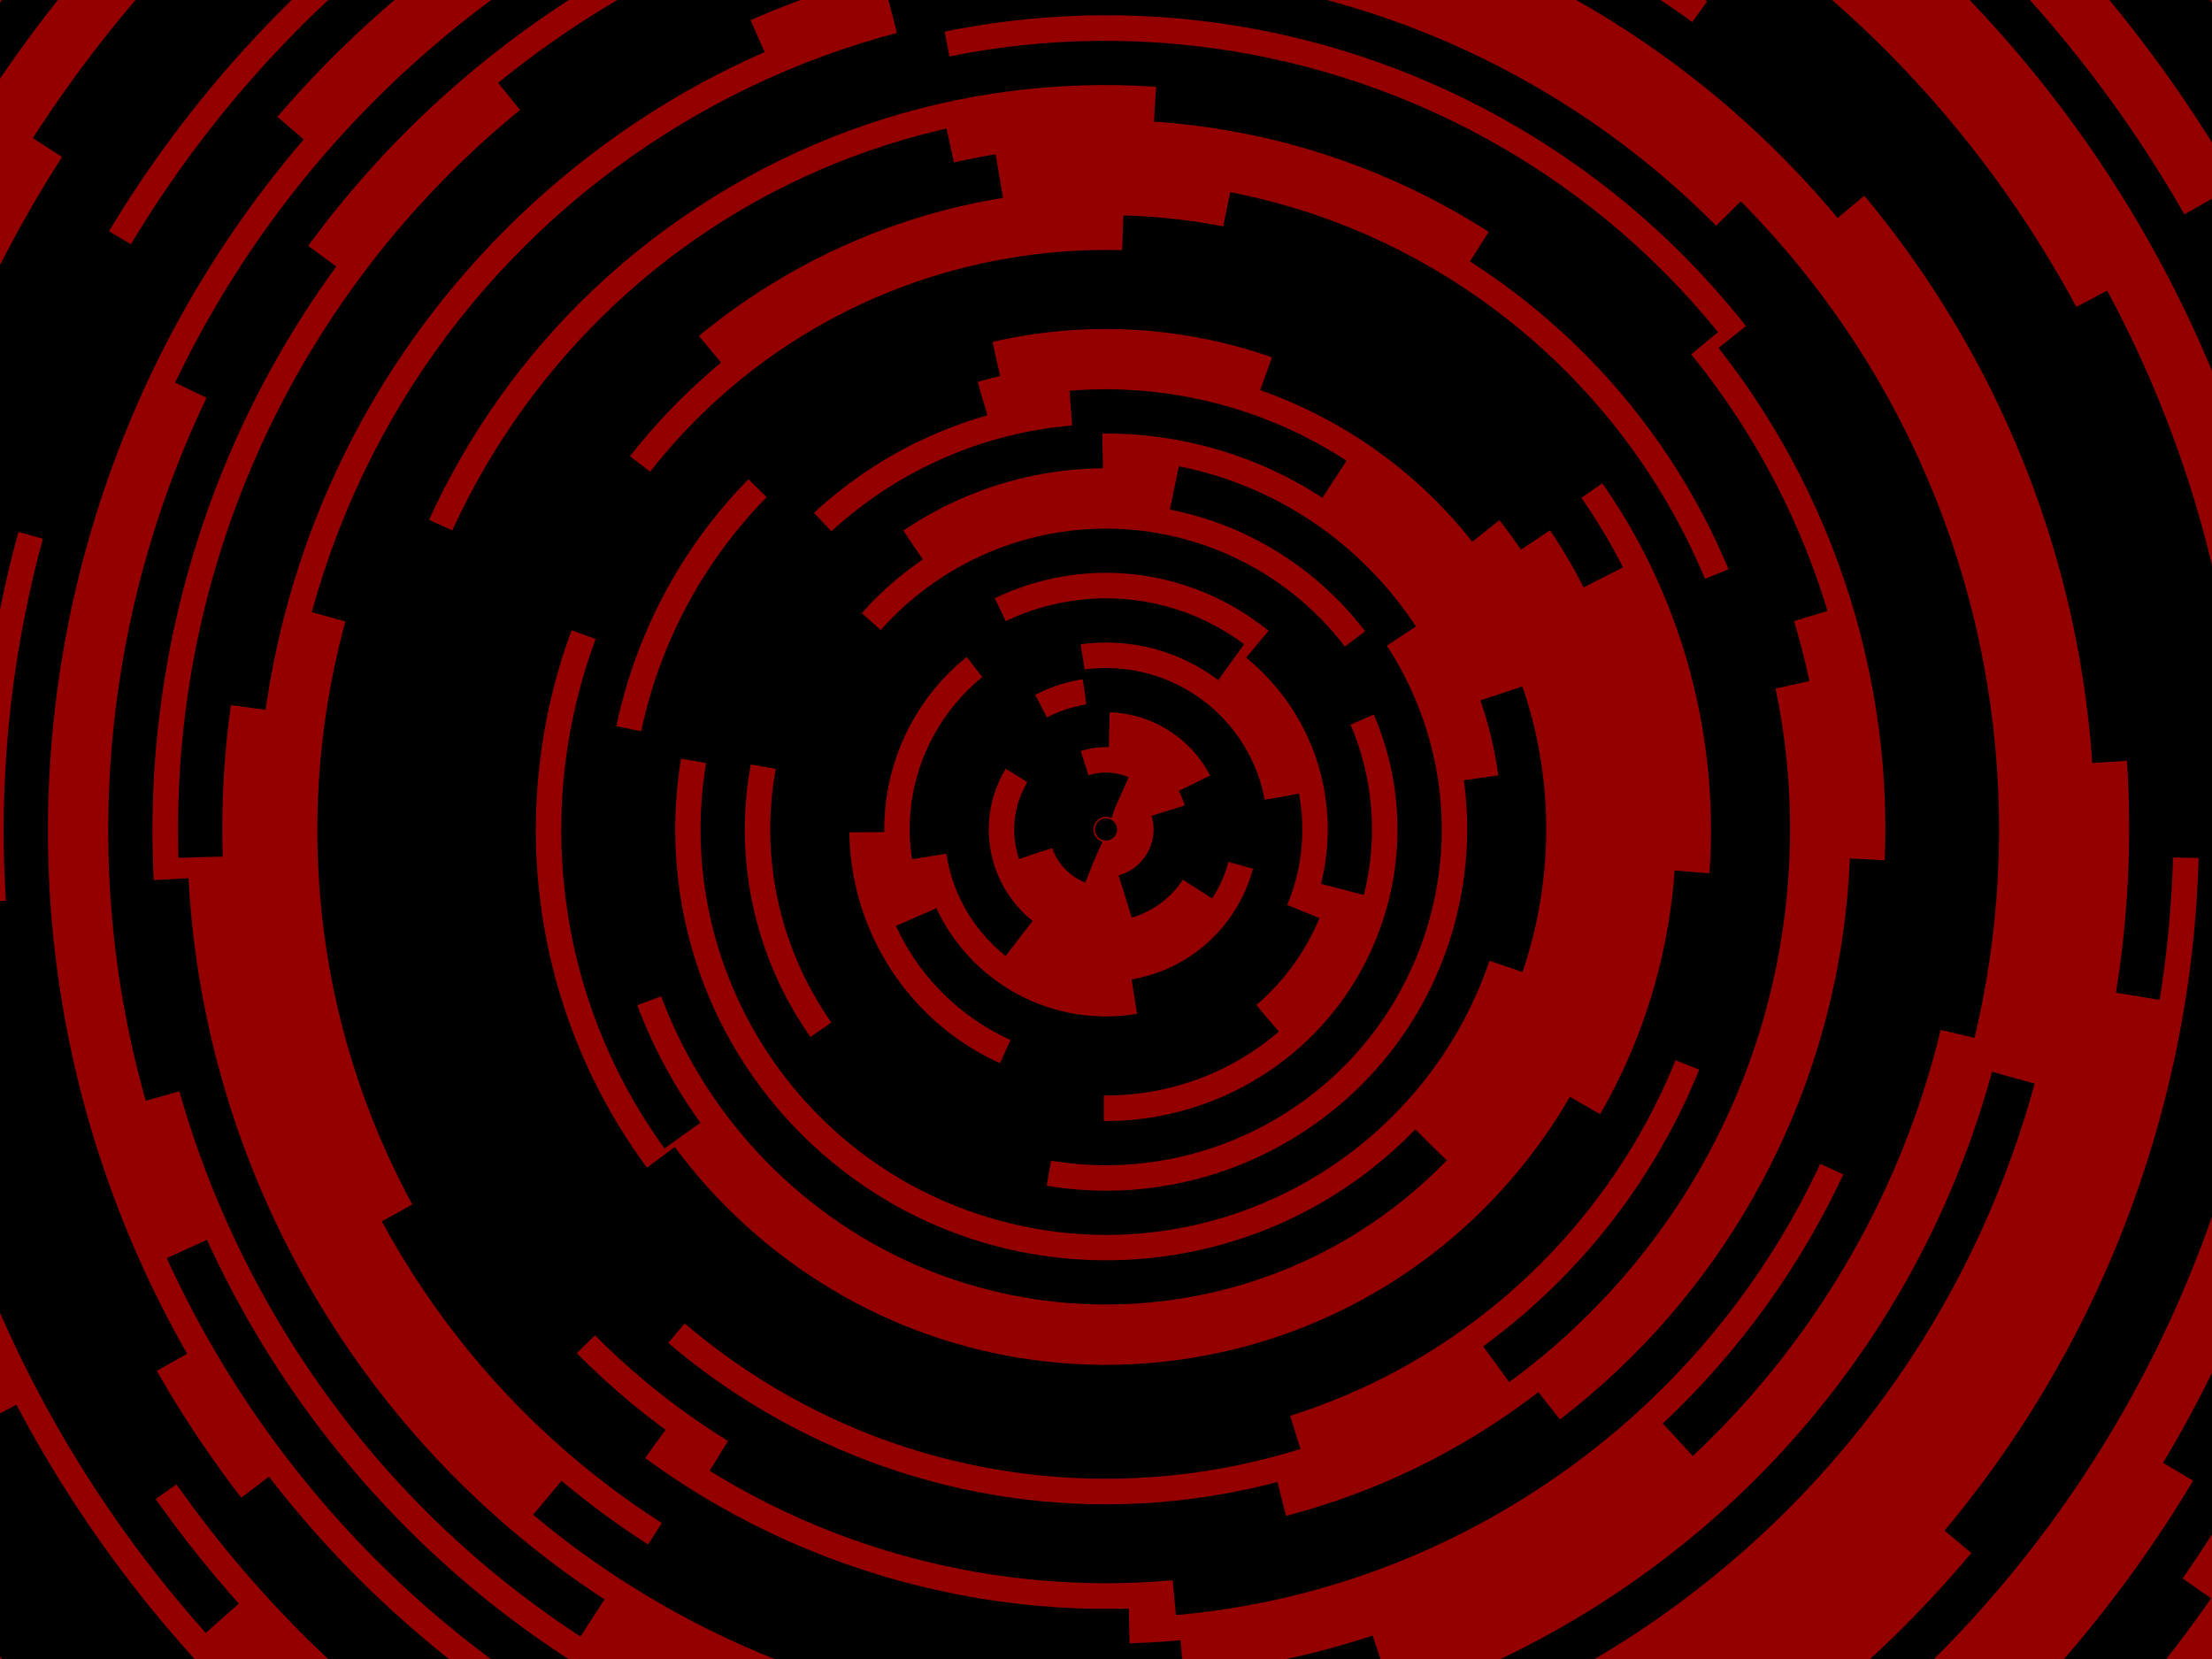
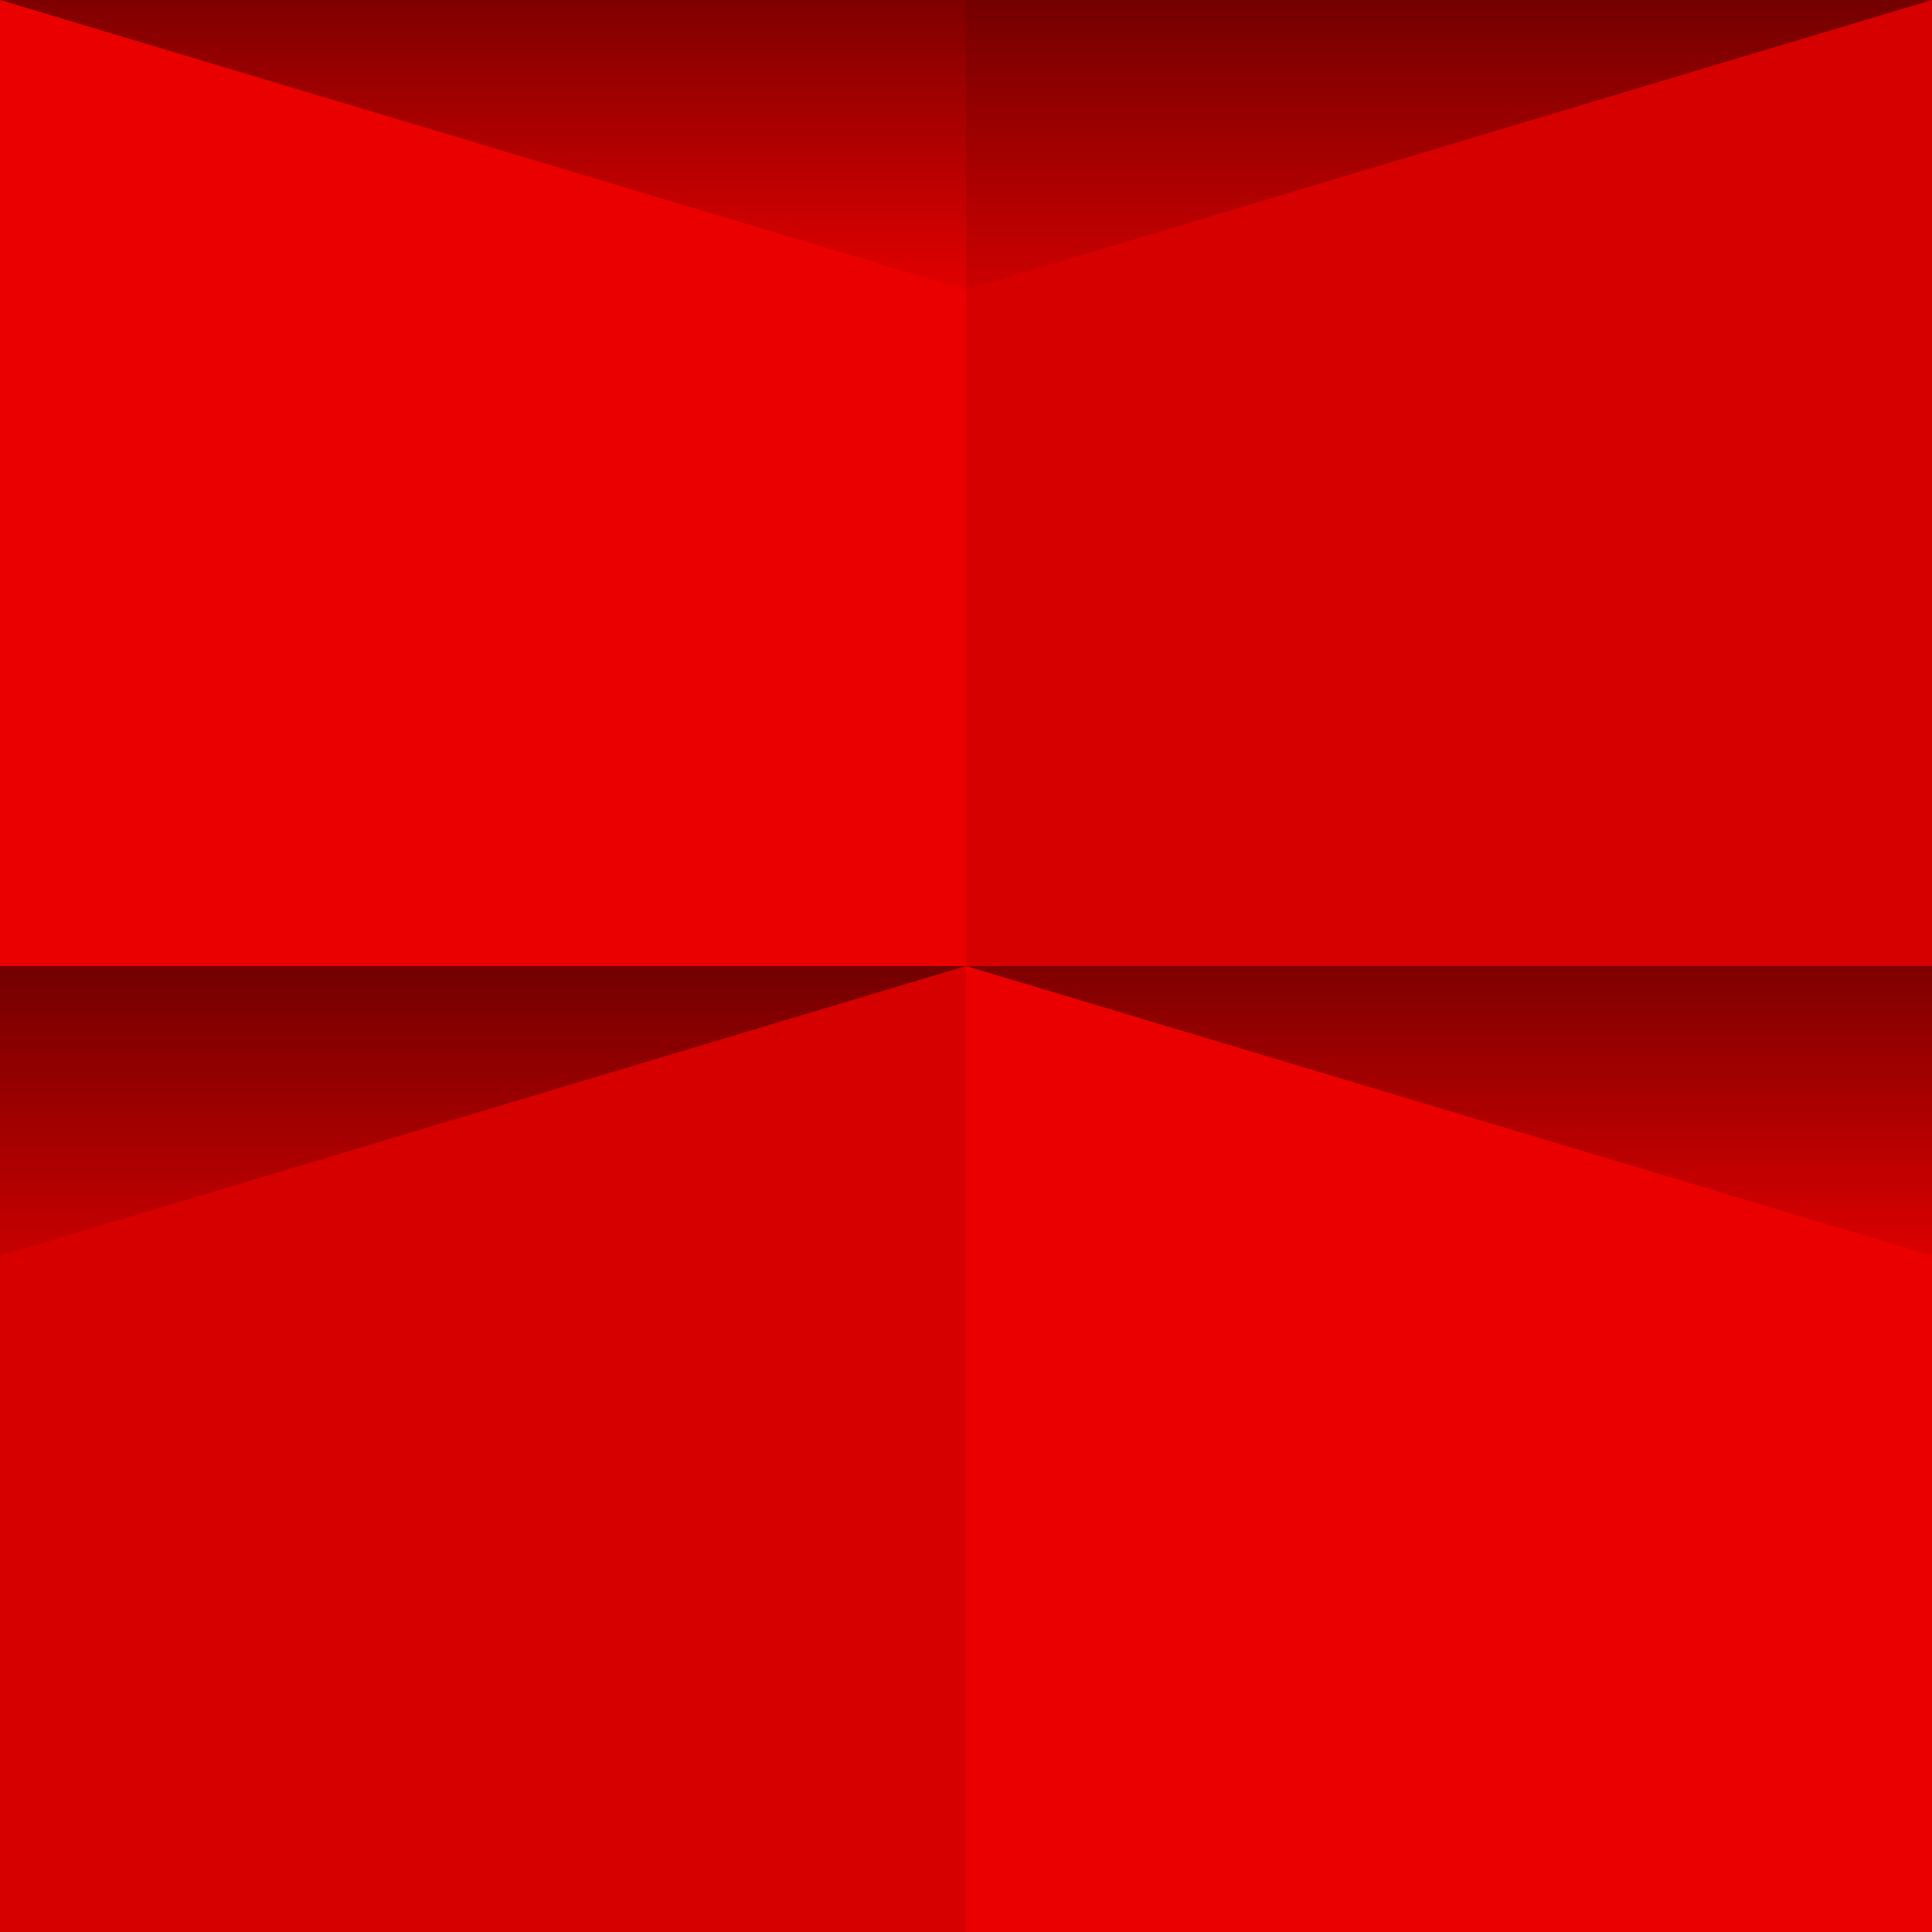
- <svg xmlns="http://www.w3.org/2000/svg" viewBox="0 0 2000 1500">
-   <rect fill="#940000" width="2000" height="1500" />
+ <svg xmlns="http://www.w3.org/2000/svg" width="600" height="600" viewBox="0 0 200 200">
+   <rect fill="#eb0000" width="200" height="200" />
  <defs>
-     <circle stroke="#000000" vector-effect="non-scaling-stroke" id="a" fill="none" stroke-width="40" r="315" />
-     <use id="f" href="#a" stroke-dasharray="100 100 100 9999" />
-     <use id="b" href="#a" stroke-dasharray="250 250 250 250 250 9999" />
-     <use id="e" href="#a" stroke-dasharray="1000 500 1000 500 9999" />
-     <use id="g" href="#a" stroke-dasharray="1500 9999" />
-     <use id="h" href="#a" stroke-dasharray="2000 500 500 9999" />
-     <use id="j" href="#a" stroke-dasharray="800 800 800 800 800 9999" />
-     <use id="k" href="#a" stroke-dasharray="1200 1200 1200 1200 1200 9999" />
-     <use id="l" href="#a" stroke-dasharray="1600 1600 1600 1600 1600 9999" />
+     <linearGradient id="a" gradientUnits="userSpaceOnUse" x1="100" y1="33" x2="100" y2="-3">
+       <stop offset="0" stop-color="#000" stop-opacity="0" />
+       <stop offset="1" stop-color="#000" stop-opacity="1" />
+     </linearGradient>
+     <linearGradient id="b" gradientUnits="userSpaceOnUse" x1="100" y1="135" x2="100" y2="97">
+       <stop offset="0" stop-color="#000" stop-opacity="0" />
+       <stop offset="1" stop-color="#000" stop-opacity="1" />
+     </linearGradient>
  </defs>
-   <g transform="translate(1000 750)">
-     <g transform="rotate(61.2 0 0)">
-       <circle fill="#000000" r="10" />
-       <g>
-         <use href="#f" transform="scale(.1) rotate(50 0 0)" />
-         <use href="#f" transform="scale(.2) rotate(100 0 0)" />
-         <use href="#f" transform="scale(.3) rotate(150 0 0)" />
-       </g>
-       <g transform="">
-         <use href="#b" transform="scale(.4) rotate(200 0 0)" />
-         <use href="#z" transform="scale(.5) rotate(250 0 0)" />
-       </g>
-       <g id="z" transform="">
-         <g transform="rotate(38.25 0 0)">
-           <use href="#b" />
-           <use href="#b" transform="scale(1.2) rotate(90 0 0)" />
-           <use href="#b" transform="scale(1.4) rotate(60 0 0)" />
-           <use href="#e" transform="scale(1.6) rotate(120 0 0)" />
-           <use href="#e" transform="scale(1.8) rotate(30 0 0)" />
-         </g>
-       </g>
-       <g id="y" transform="">
-         <g transform="rotate(22.95 0 0)">
-           <use href="#e" transform="scale(1.1) rotate(20 0 0)" />
-           <use href="#g" transform="scale(1.3) rotate(-40 0 0)" />
-           <use href="#g" transform="scale(1.5) rotate(60 0 0)" />
-           <use href="#h" transform="scale(1.7) rotate(-80 0 0)" />
-           <use href="#j" transform="scale(1.9) rotate(100 0 0)" />
-         </g>
-       </g>
-       <g transform="rotate(-45.9 0 0)">
-         <g transform="">
-           <g transform="">
-             <use href="#h" transform="scale(2) rotate(60 0 0)" />
-             <use href="#j" transform="scale(2.1) rotate(120 0 0)" />
-             <use href="#j" transform="scale(2.3) rotate(180 0 0)" />
-             <use href="#h" transform="scale(2.4) rotate(240 0 0)" />
-             <use href="#j" transform="scale(2.5) rotate(300 0 0)" />
-           </g>
-           <use href="#y" transform="scale(2) rotate(180 0 0)" />
-           <use href="#j" transform="scale(2.7)" />
-           <use href="#j" transform="scale(2.8) rotate(45 0 0)" />
-           <use href="#j" transform="scale(2.9) rotate(90 0 0)" />
-           <use href="#k" transform="scale(3.1) rotate(135 0 0)" />
-           <use href="#k" transform="scale(3.2) rotate(180 0 0)" />
-         </g>
-         <use href="#k" transform="scale(3.3) rotate(225 0 0)" />
-         <use href="#k" transform="scale(3.5) rotate(270 0 0)" />
-         <use href="#k" transform="scale(3.6) rotate(315 0 0)" />
-         <use href="#k" transform="scale(3.7)" />
-         <use href="#k" transform="scale(3.9) rotate(75 0 0)" />
-       </g>
-     </g>
+   <g fill="#c80000" fill-opacity="0.6">
+     <rect x="100" width="100" height="100" />
+     <rect y="100" width="100" height="100" />
+   </g>
+   <g fill-opacity="0.5">
+     <polygon fill="url(#a)" points="100 30 0 0 200 0" />
+     <polygon fill="url(#b)" points="100 100 0 130 0 100 200 100 200 130" />
  </g>
</svg>
